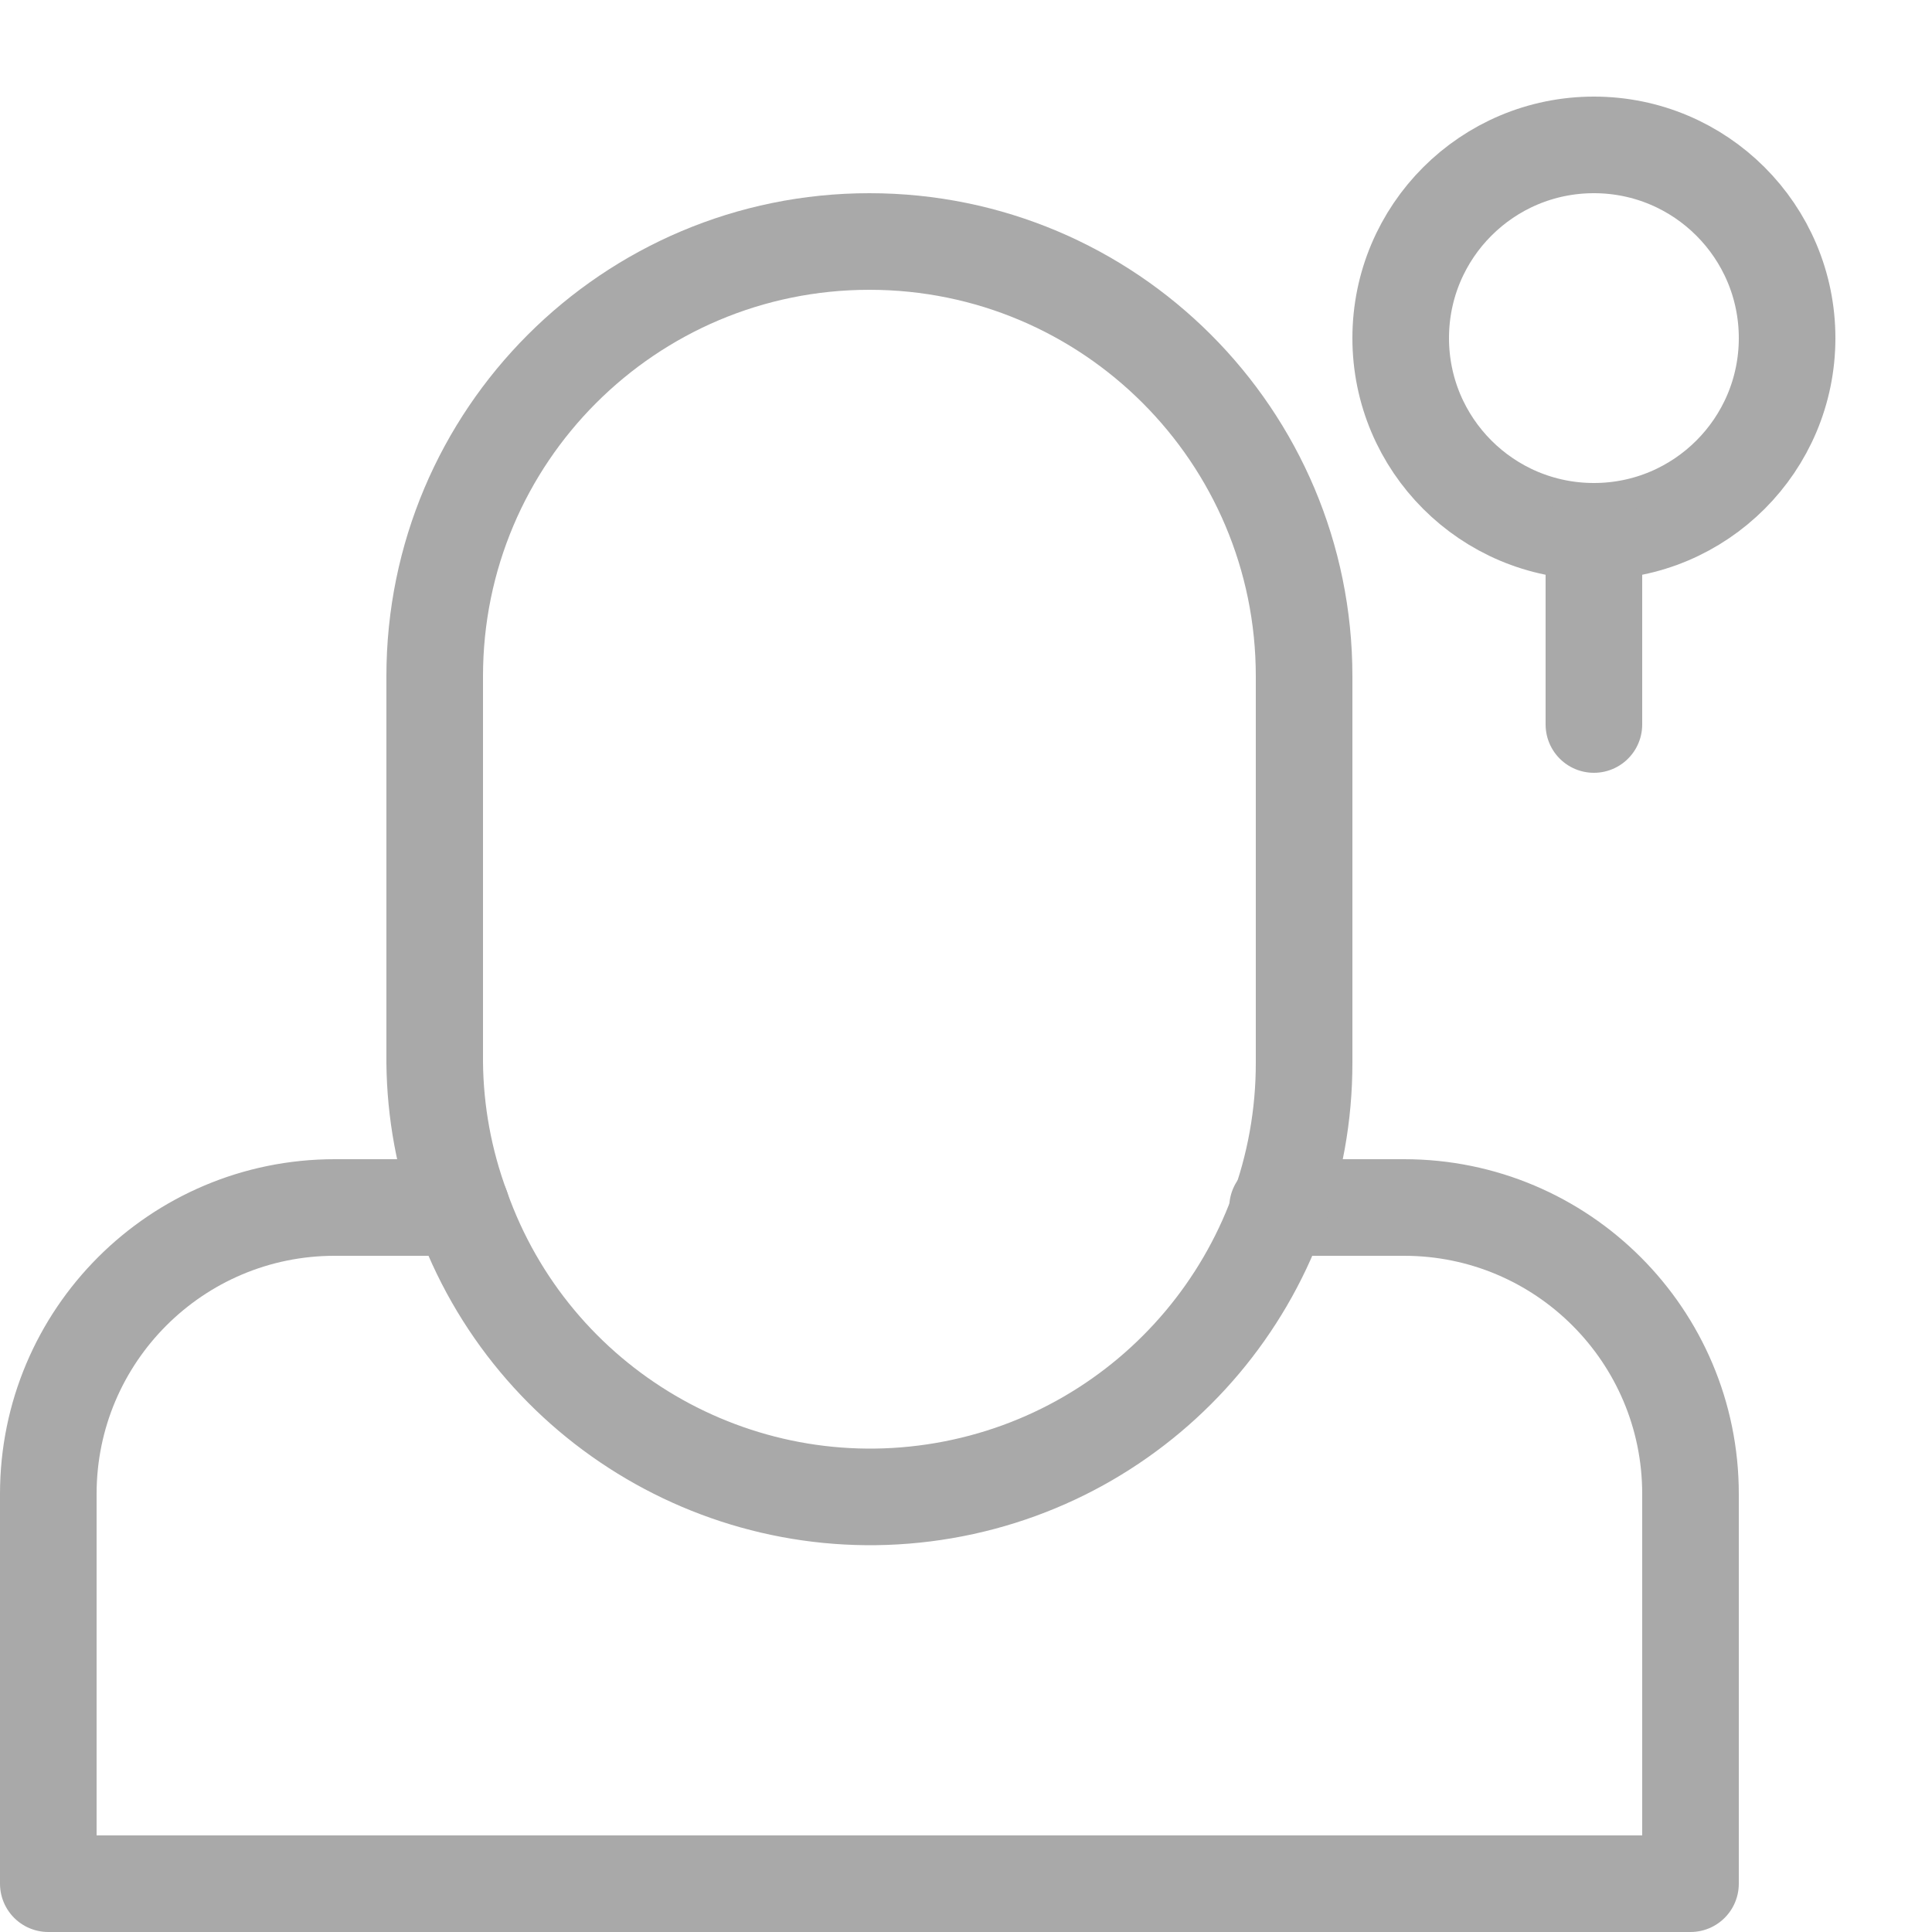
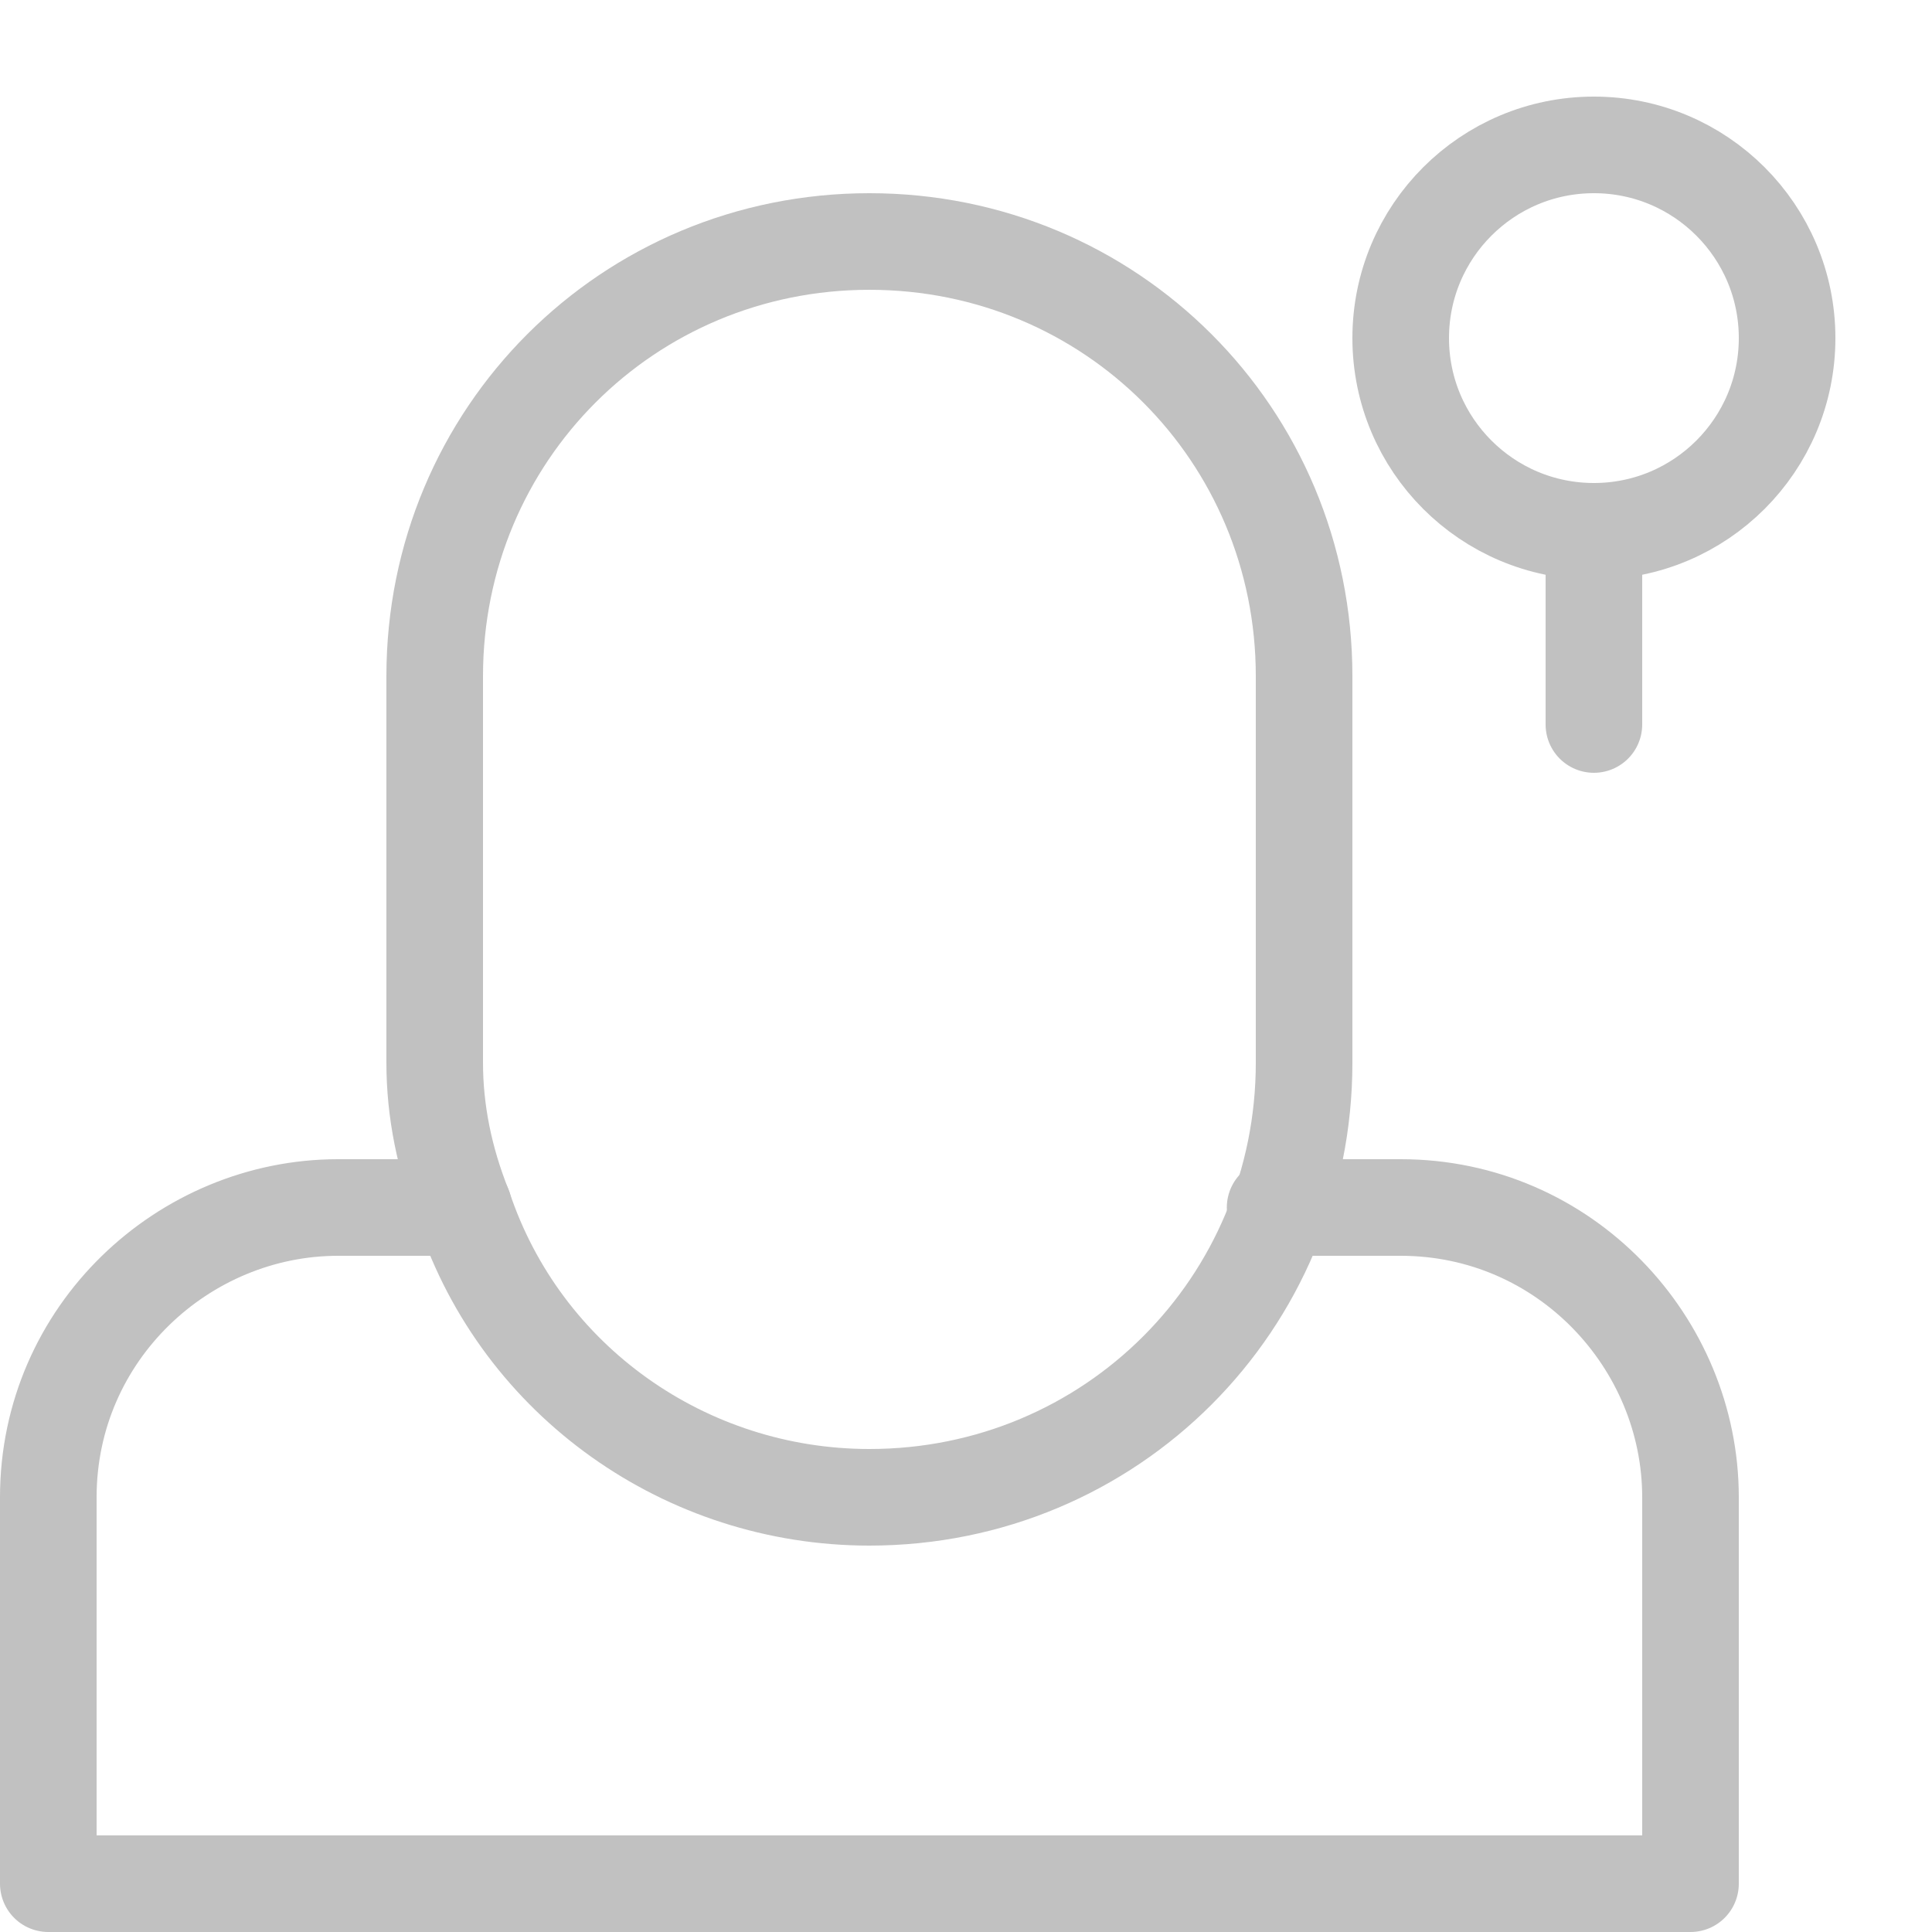
- <svg xmlns="http://www.w3.org/2000/svg" viewBox="0 0 20 20">
-   <defs>
-     <style>.a{fill:none;stroke:#a9a9a9;stroke-linecap:round;stroke-linejoin:round}</style>
-   </defs>
-   <path class="a" d="M4.776 12.5h-1.31A2.965 2.965 0 0 0 .5 15.465V19.5h17v-4.035a2.965 2.965 0 0 0-2.965-2.965h-1.31" />
-   <path class="a" d="M4.776 12.5A4.458 4.458 0 0 1 4.5 11V7a4.5 4.5 0 0 1 9 0v4a4.49 4.49 0 0 1-8.724 1.5z" />
-   <circle class="a" cx="16.5" cy="3.5" r="2" />
-   <path class="a" d="M16.5 5.5v2" />
+ <svg xmlns="http://www.w3.org/2000/svg" version="1.1" id="Layer_1" x="0px" y="0px" viewBox="0 0 20 20" style="enable-background:new 0 0 20 20;" xml:space="preserve">
+   <style type="text/css">
+ 	.st0{fill:none;stroke:#C1C1C1;stroke-linecap:round;stroke-linejoin:round;}
+ </style>
+   <path class="st0" d="M4.8,12.5H3.5c-1.6,0-3,1.3-3,3c0,0,0,0,0,0v4h17v-4c0-1.6-1.3-3-3-3c0,0,0,0,0,0h-1.3" />
+   <path class="st0" d="M4.8,12.5c-0.2-0.5-0.3-1-0.3-1.5V7c0-2.5,2-4.5,4.5-4.5s4.5,2,4.5,4.5v4c0,2.5-2,4.5-4.5,4.5  C7.1,15.5,5.4,14.3,4.8,12.5z" />
+   <circle class="st0" cx="16.5" cy="3.5" r="2" />
+   <path class="st0" d="M16.5,5.5v2" />
</svg>
